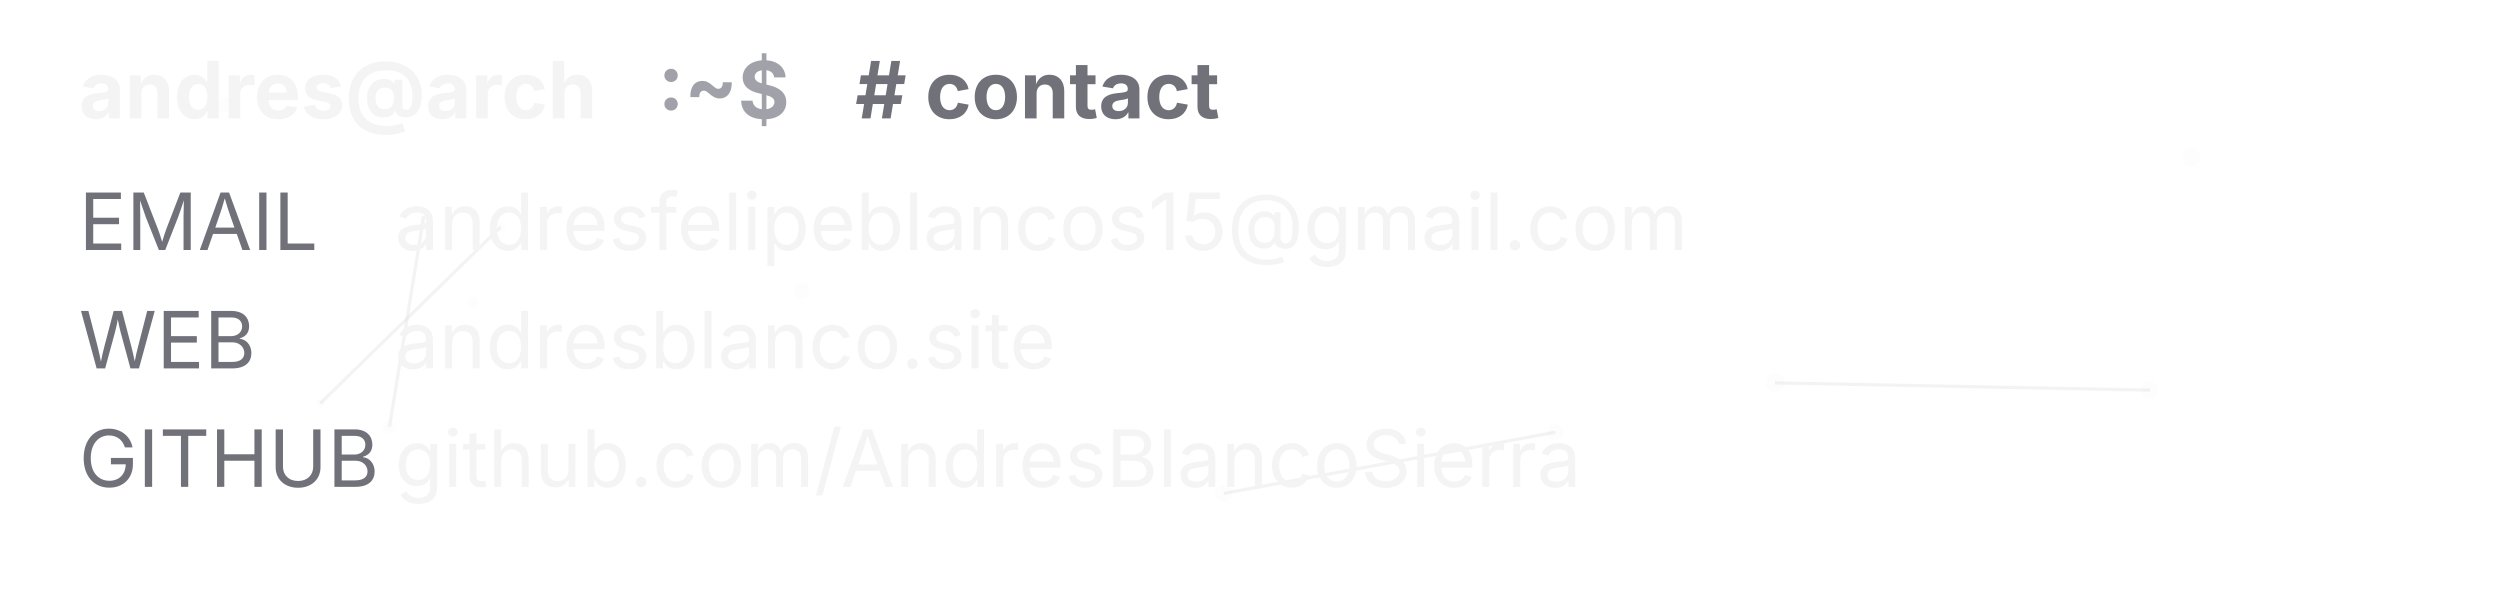
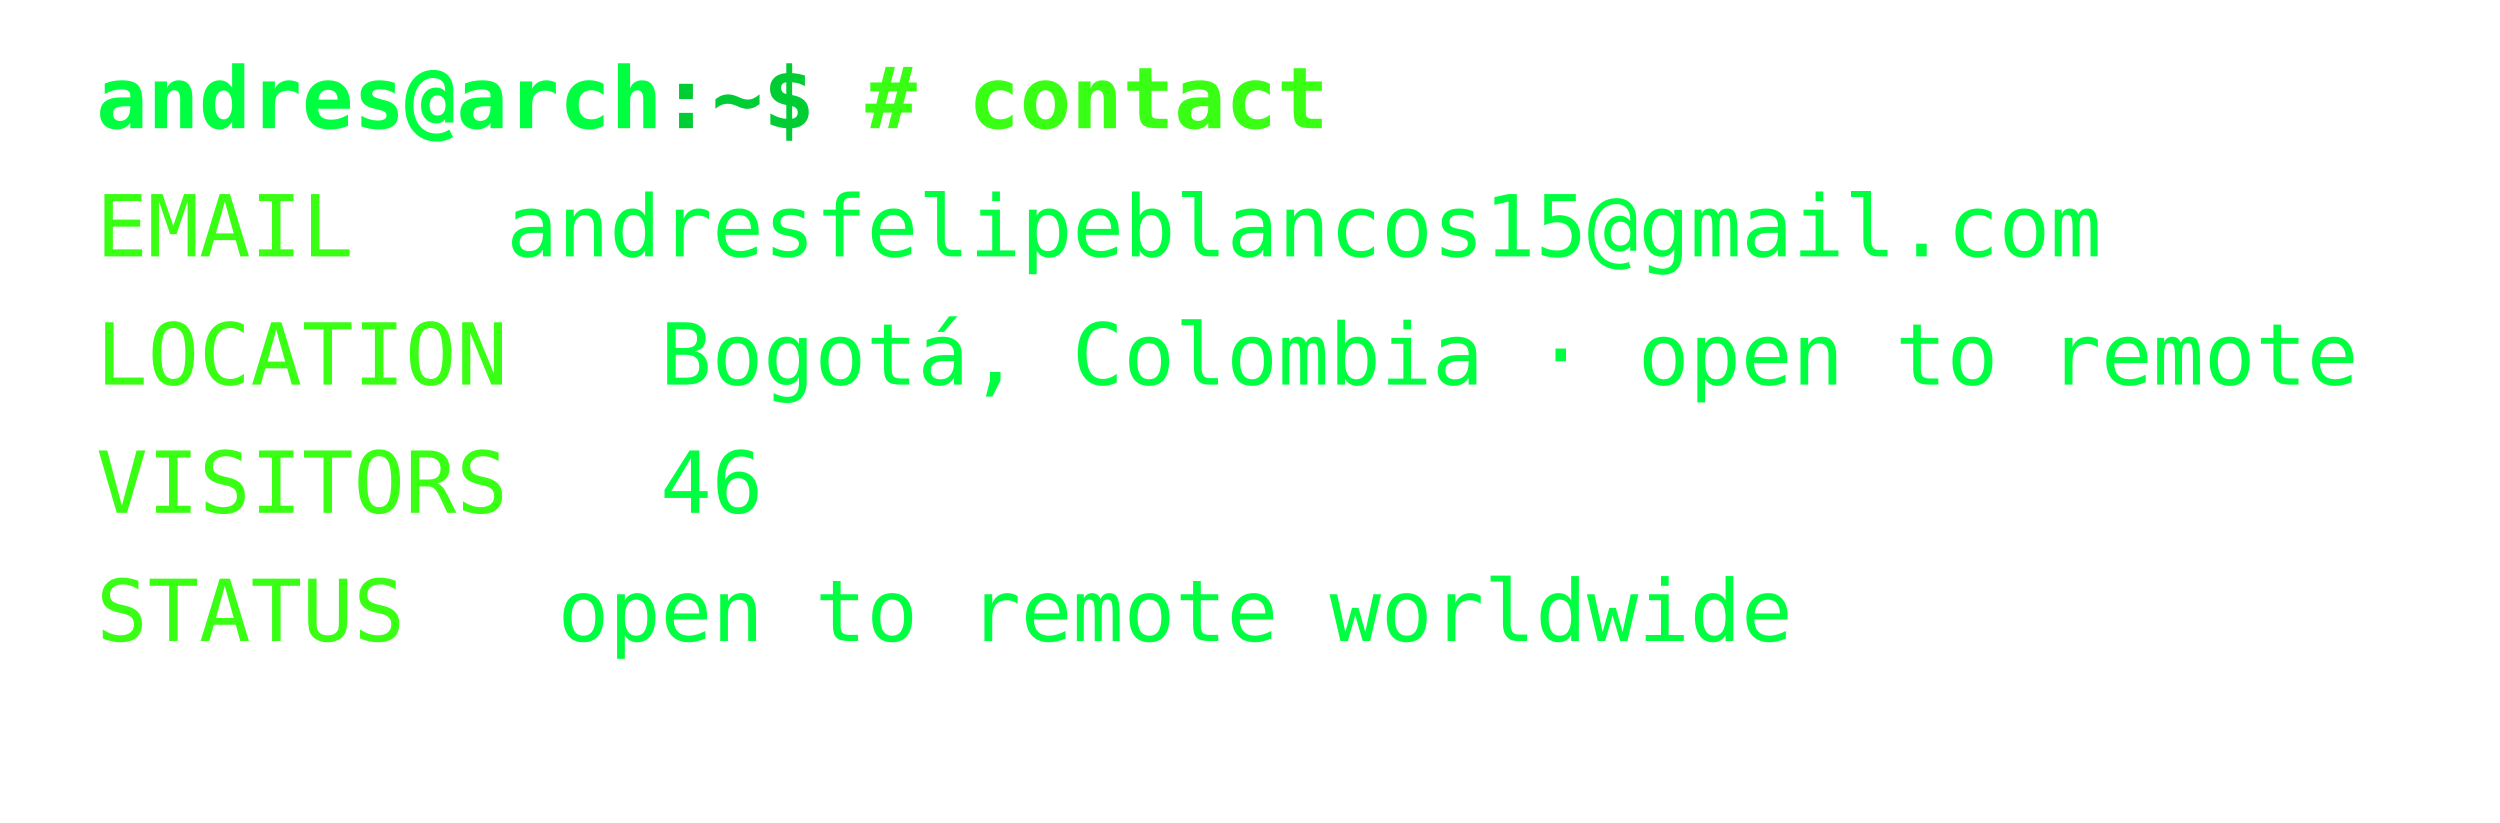
- <svg xmlns="http://www.w3.org/2000/svg" width="380px" height="90px" font-family="'Inter', -apple-system, BlinkMacSystemFont, 'Segoe UI', sans-serif" font-size="12px">
+ <svg xmlns="http://www.w3.org/2000/svg" width="468px" height="154px" font-family="Consolas,Menlo,monospace" font-size="16px">
  <defs>
    <style>
text {{ white-space: pre; }}
</style>
  </defs>
-   <g id="constellations-bg" opacity="0.6">
-     <circle cx="121.9" cy="44.2" r="1.2" fill="#f4f4f5" opacity="0.32" />
-     <circle cx="236.4" cy="65.7" r="1.2" fill="#f4f4f5" opacity="0.37" />
-     <circle cx="186.0" cy="75.0" r="1.3" fill="#f4f4f5" opacity="0.36" />
-     <line x1="186.0" y1="75.0" x2="236.4" y2="65.7" stroke="#a1a1aa" stroke-width="0.5" opacity="0.2" />
-     <circle cx="59.2" cy="64.9" r="1.0" fill="#f4f4f5" opacity="0.30" />
-     <circle cx="269.8" cy="58.2" r="1.4" fill="#f4f4f5" opacity="0.39" />
-     <circle cx="64.4" cy="32.9" r="1.0" fill="#f4f4f5" opacity="0.25" />
-     <circle cx="326.8" cy="59.3" r="1.3" fill="#f4f4f5" opacity="0.32" />
-     <line x1="59.2" y1="64.9" x2="64.4" y2="32.9" stroke="#a1a1aa" stroke-width="0.5" opacity="0.2" />
-     <line x1="326.8" y1="59.3" x2="269.8" y2="58.2" stroke="#a1a1aa" stroke-width="0.5" opacity="0.2" />
-     <circle cx="333.1" cy="23.9" r="1.4" fill="#f4f4f5" opacity="0.34" />
-     <circle cx="76.1" cy="34.5" r="0.7" fill="#f4f4f5" opacity="0.30" />
-     <circle cx="71.9" cy="45.9" r="0.8" fill="#f4f4f5" opacity="0.40" />
-     <circle cx="34.1" cy="15.9" r="1.1" fill="#f4f4f5" opacity="0.28" />
-     <circle cx="48.7" cy="61.3" r="0.7" fill="#f4f4f5" opacity="0.37" />
-     <line x1="76.1" y1="34.5" x2="48.7" y2="61.3" stroke="#a1a1aa" stroke-width="0.5" opacity="0.2" />
-   </g>
-   <text x="12" y="18" fill="#f4f4f5" font-weight="bold">andres@arch</text>
-   <text x="100" y="18" fill="#a1a1aa" font-weight="bold">:~$ </text>
-   <text x="130" y="18" fill="#71717a" font-weight="bold"># contact</text>
-   <text x="12" y="38" fill="#71717a">EMAIL</text>
-   <text x="60" y="38" fill="#f4f4f5">andresfelipeblancos15@gmail.com</text>
-   <text x="12" y="56" fill="#71717a">WEB</text>
-   <text x="60" y="56" fill="#f4f4f5">andresblanco.site</text>
-   <text x="12" y="74" fill="#71717a">GITHUB</text>
-   <text x="60" y="74" fill="#f4f4f5">github.com/AndresBlancoSierra</text>
+   <text x="18" y="24" fill="#00ff41" font-weight="bold">andres@arch</text>
+   <text x="123.6" y="24" fill="#00cc33" font-weight="bold">:~$ </text>
+   <text x="162.0" y="24" fill="#39ff14" font-weight="bold"># contact</text>
+   <text x="18" y="48" fill="#39ff14">EMAIL</text>
+   <text x="94.8" y="48" fill="#00ff41">andresfelipeblancos15@gmail.com</text>
+   <text x="18" y="72" fill="#39ff14">LOCATION</text>
+   <text x="123.6" y="72" fill="#00ff41">Bogotá, Colombia · open to remote</text>
+   <text x="18" y="96" fill="#39ff14">VISITORS</text>
+   <text x="123.6" y="96" fill="#00ff41">46</text>
+   <text x="18" y="120" fill="#39ff14">STATUS</text>
+   <text x="104.4" y="120" fill="#00ff41">open to remote worldwide</text>
</svg>
